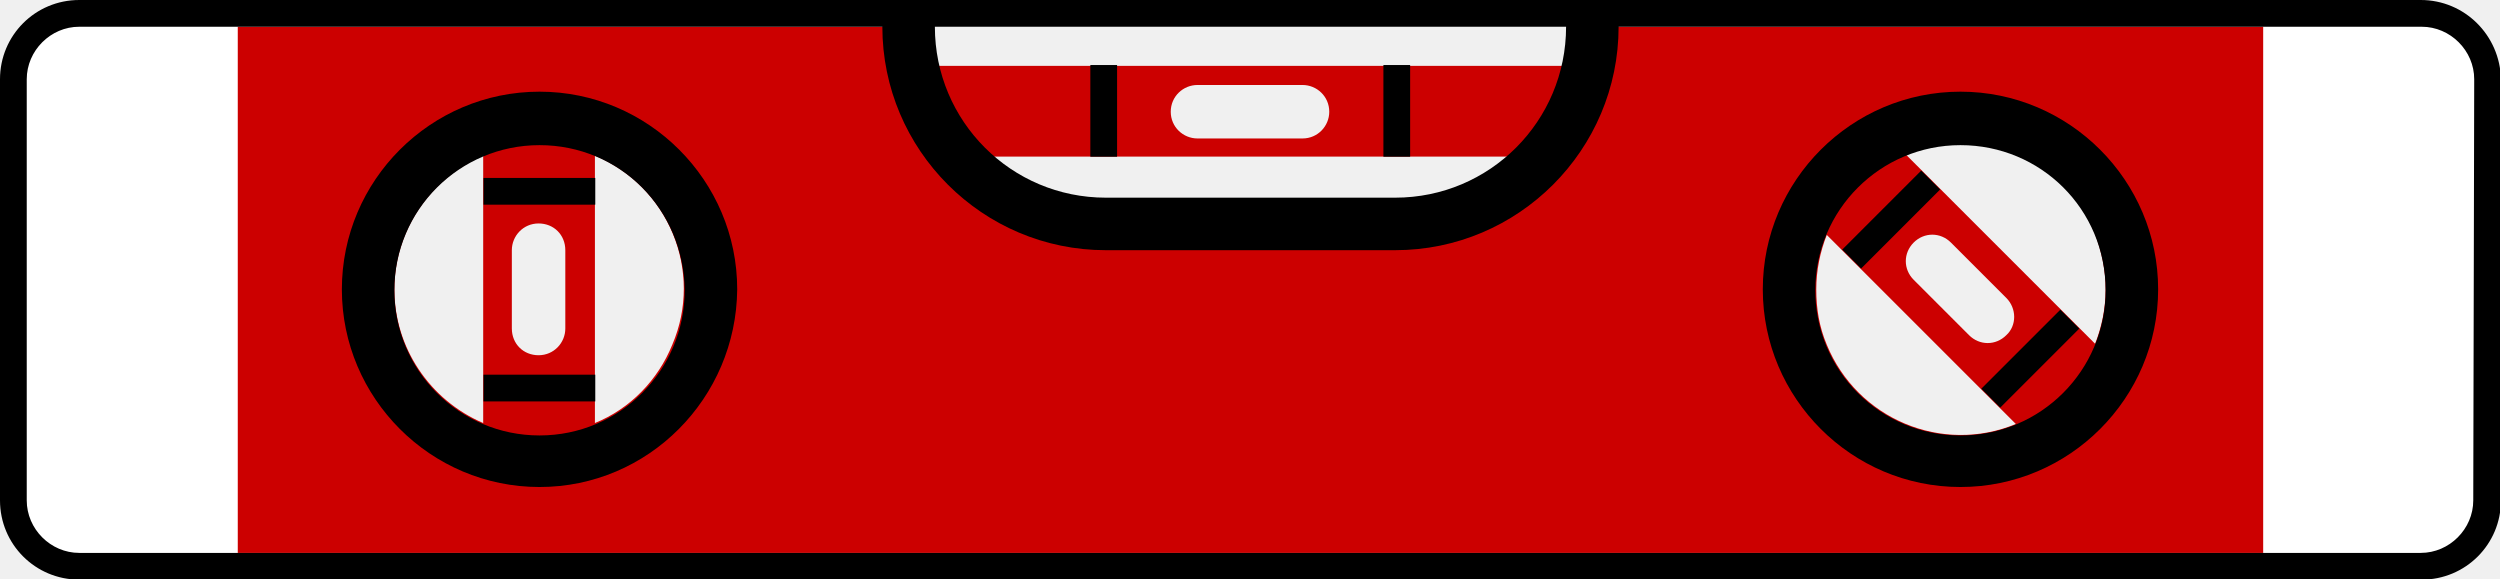
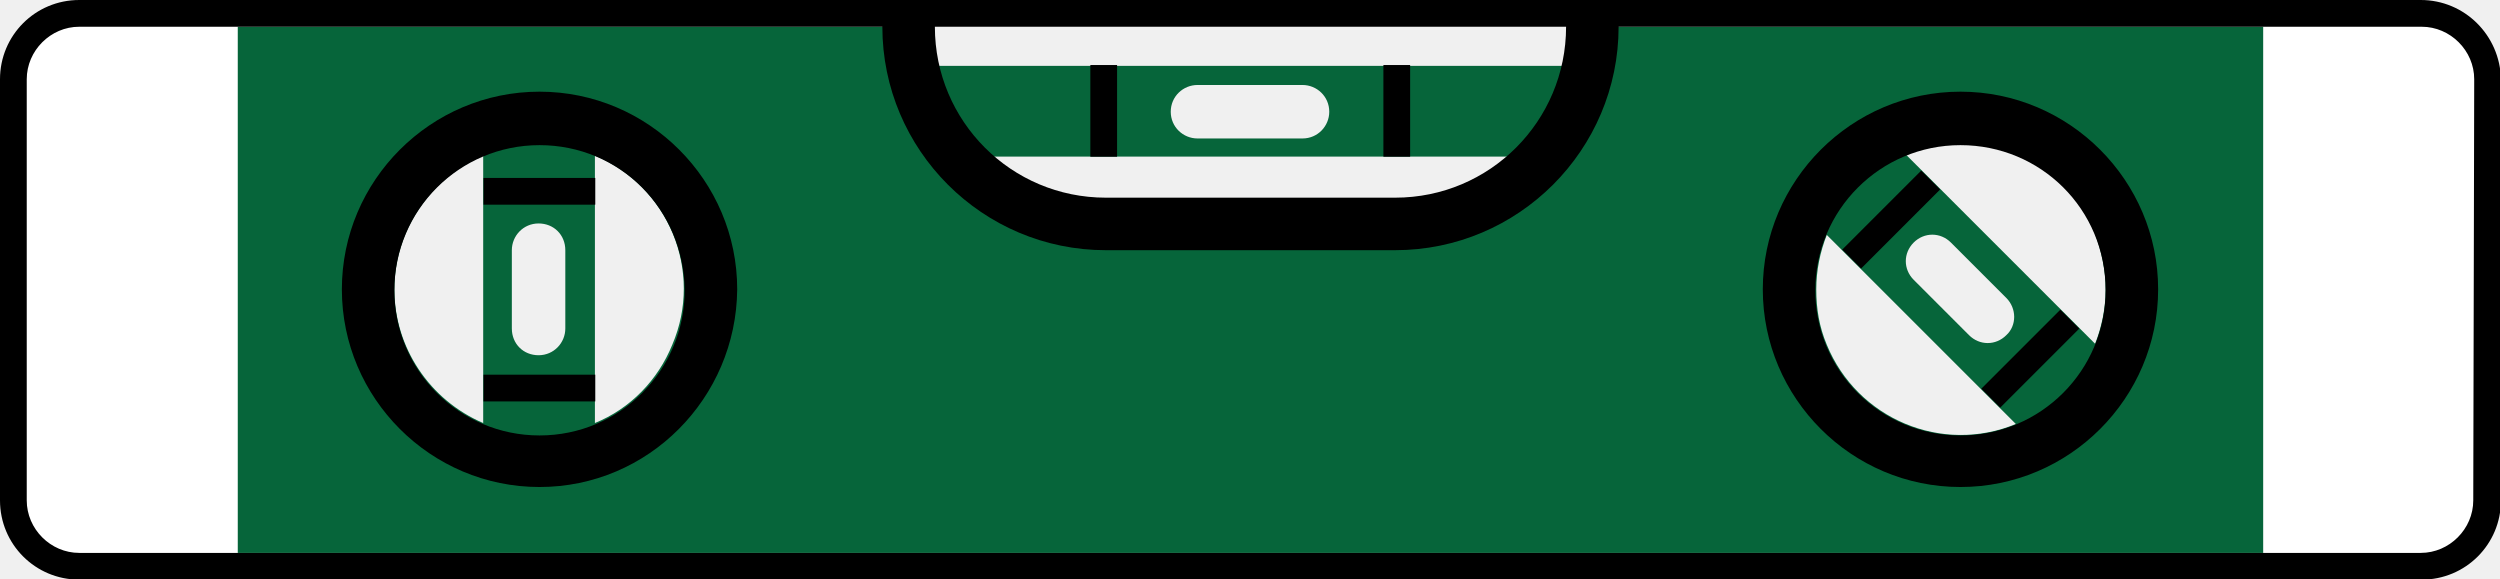
<svg xmlns="http://www.w3.org/2000/svg" viewBox="0 0 261.8 60.6" xml:space="preserve">
  <path d="M257.2 57.9h-20.3V2.8h20.3c1 0 1.9.8 1.9 1.9V56c-.1 1-.9 1.9-1.9 1.9zM4.6 2.8h20.3v55.1H4.6c-1 0-1.9-.8-1.9-1.9V4.6c.1-1 .9-1.8 1.9-1.8z" fill="#fff" />
-   <path d="M166.7 2.8c0 1.4-.1 2.7-.4 4.1H95.5c-.3-1.3-.4-2.7-.4-4.1H24.9v55.1H237V2.8h-70.3zm53.8 27.5c0 2-.4 3.9-1.1 5.7l-19.8-19.8c7.7-3.2 16.6.5 19.8 8.3.7 1.9 1.1 3.8 1.1 5.8zm-10.4 4.8c-1.1 1.1-2.8 1.1-3.9 0l-3.9-3.9-1.9-1.9c-1.1-1.1-1.1-2.8 0-3.9s2.8-1.1 3.9 0l1.9 1.9 3.9 3.9c1.1 1.1 1.1 2.9 0 3.9zM125.4 8.9h11c1.5 0 2.8 1.2 2.8 2.8 0 1.5-1.2 2.8-2.8 2.8h-11c-1.5 0-2.8-1.2-2.8-2.8 0-1.6 1.3-2.8 2.8-2.8zm-66.2 20v5.5c0 1.5-1.2 2.8-2.8 2.8s-2.8-1.2-2.8-2.8v-8.2c0-1.5 1.2-2.8 2.8-2.8s2.8 1.2 2.8 2.8v2.7zm-17.9 1.4c0-6.1 3.7-11.6 9.3-14v28c-5.6-2.4-9.3-7.9-9.3-14zm21 14v-28c7.7 3.2 11.4 12.1 8.1 19.8-1.5 3.7-4.4 6.7-8.1 8.2zm83.8-20.9h-30.3c-5.9 0-11.5-2.5-15.4-7h61.2c-4 4.5-9.6 7-15.5 7zm44.1 6.9c0-2 .4-3.9 1.1-5.7l19.8 19.8c-7.7 3.2-16.6-.5-19.8-8.3-.8-1.9-1.1-3.8-1.1-5.8z" fill="#c00" />
+   <path d="M166.7 2.8c0 1.4-.1 2.7-.4 4.1H95.5c-.3-1.3-.4-2.7-.4-4.1H24.9v55.1H237V2.8h-70.3zm53.8 27.5c0 2-.4 3.9-1.1 5.7l-19.8-19.8c7.7-3.2 16.6.5 19.8 8.3.7 1.9 1.1 3.8 1.1 5.8zm-10.4 4.8c-1.1 1.1-2.8 1.1-3.9 0l-3.9-3.9-1.9-1.9c-1.1-1.1-1.1-2.8 0-3.9s2.8-1.1 3.9 0l1.9 1.9 3.9 3.9c1.1 1.1 1.1 2.9 0 3.9zM125.4 8.9h11c1.5 0 2.8 1.2 2.8 2.8 0 1.5-1.2 2.8-2.8 2.8h-11c-1.5 0-2.8-1.2-2.8-2.8 0-1.6 1.3-2.8 2.8-2.8zm-66.2 20v5.5c0 1.5-1.2 2.8-2.8 2.8s-2.8-1.2-2.8-2.8v-8.2c0-1.5 1.2-2.8 2.8-2.8s2.8 1.2 2.8 2.8v2.7zm-17.9 1.4c0-6.1 3.7-11.6 9.3-14v28c-5.6-2.4-9.3-7.9-9.3-14zm21 14v-28c7.7 3.2 11.4 12.1 8.1 19.8-1.5 3.7-4.4 6.7-8.1 8.2zm83.8-20.9h-30.3c-5.9 0-11.5-2.5-15.4-7h61.2c-4 4.5-9.6 7-15.5 7zm44.1 6.9c0-2 .4-3.9 1.1-5.7l19.8 19.8c-7.7 3.2-16.6-.5-19.8-8.3-.8-1.9-1.1-3.8-1.1-5.8z" fill="#06653a" />
  <path d="M114.181 6.81h2.8v9.6h-2.8zM144.87 6.81h2.8v9.6h-2.8zM50.637 18.634h11.7v2.8h-11.7zM50.637 39.237h11.7v2.8h-11.7z" />
  <path d="M56.5 51c-11.4 0-20.7-9.3-20.7-20.7S45.1 9.6 56.5 9.6c11.4 0 20.7 9.3 20.7 20.7C77.1 41.7 67.9 51 56.5 51zm0-35.8c-8.4 0-15.2 6.8-15.2 15.2s6.8 15.2 15.2 15.2c8.4 0 15.2-6.8 15.2-15.2-.1-8.5-6.8-15.2-15.2-15.2zM192.916 26.138l8.273-8.273 1.98 1.98-8.273 8.273zM207.484 40.706l8.273-8.273 1.98 1.98-8.273 8.273z" />
  <path d="M205.3 51c-11.4 0-20.7-9.3-20.7-20.7s9.3-20.7 20.7-20.7c11.4 0 20.7 9.3 20.7 20.7 0 11.4-9.3 20.7-20.7 20.7zm0-35.8c-8.4 0-15.2 6.8-15.2 15.2 0 8.4 6.8 15.2 15.2 15.2 8.4 0 15.2-6.8 15.2-15.2 0-8.5-6.8-15.2-15.2-15.2z" />
  <path d="M253.5 0H8.3C3.7 0 0 3.7 0 8.3v44.1c0 4.6 3.7 8.3 8.3 8.3h245.3c4.6 0 8.3-3.7 8.3-8.3V8.3c-.1-4.6-3.8-8.3-8.4-8.3zM164 2.8c0 9.9-8 17.9-17.9 17.9h-30.3c-9.9 0-17.9-8-17.9-17.9H164zm95 49.6c0 3-2.5 5.5-5.5 5.5H8.3c-3 0-5.5-2.5-5.5-5.5V8.3c0-3 2.5-5.5 5.5-5.5h84.1c0 12.9 10.5 23.4 23.4 23.4h30.3c12.9 0 23.4-10.5 23.4-23.4h84.1c3 0 5.5 2.5 5.5 5.5l-.1 44.1z" />
</svg>
